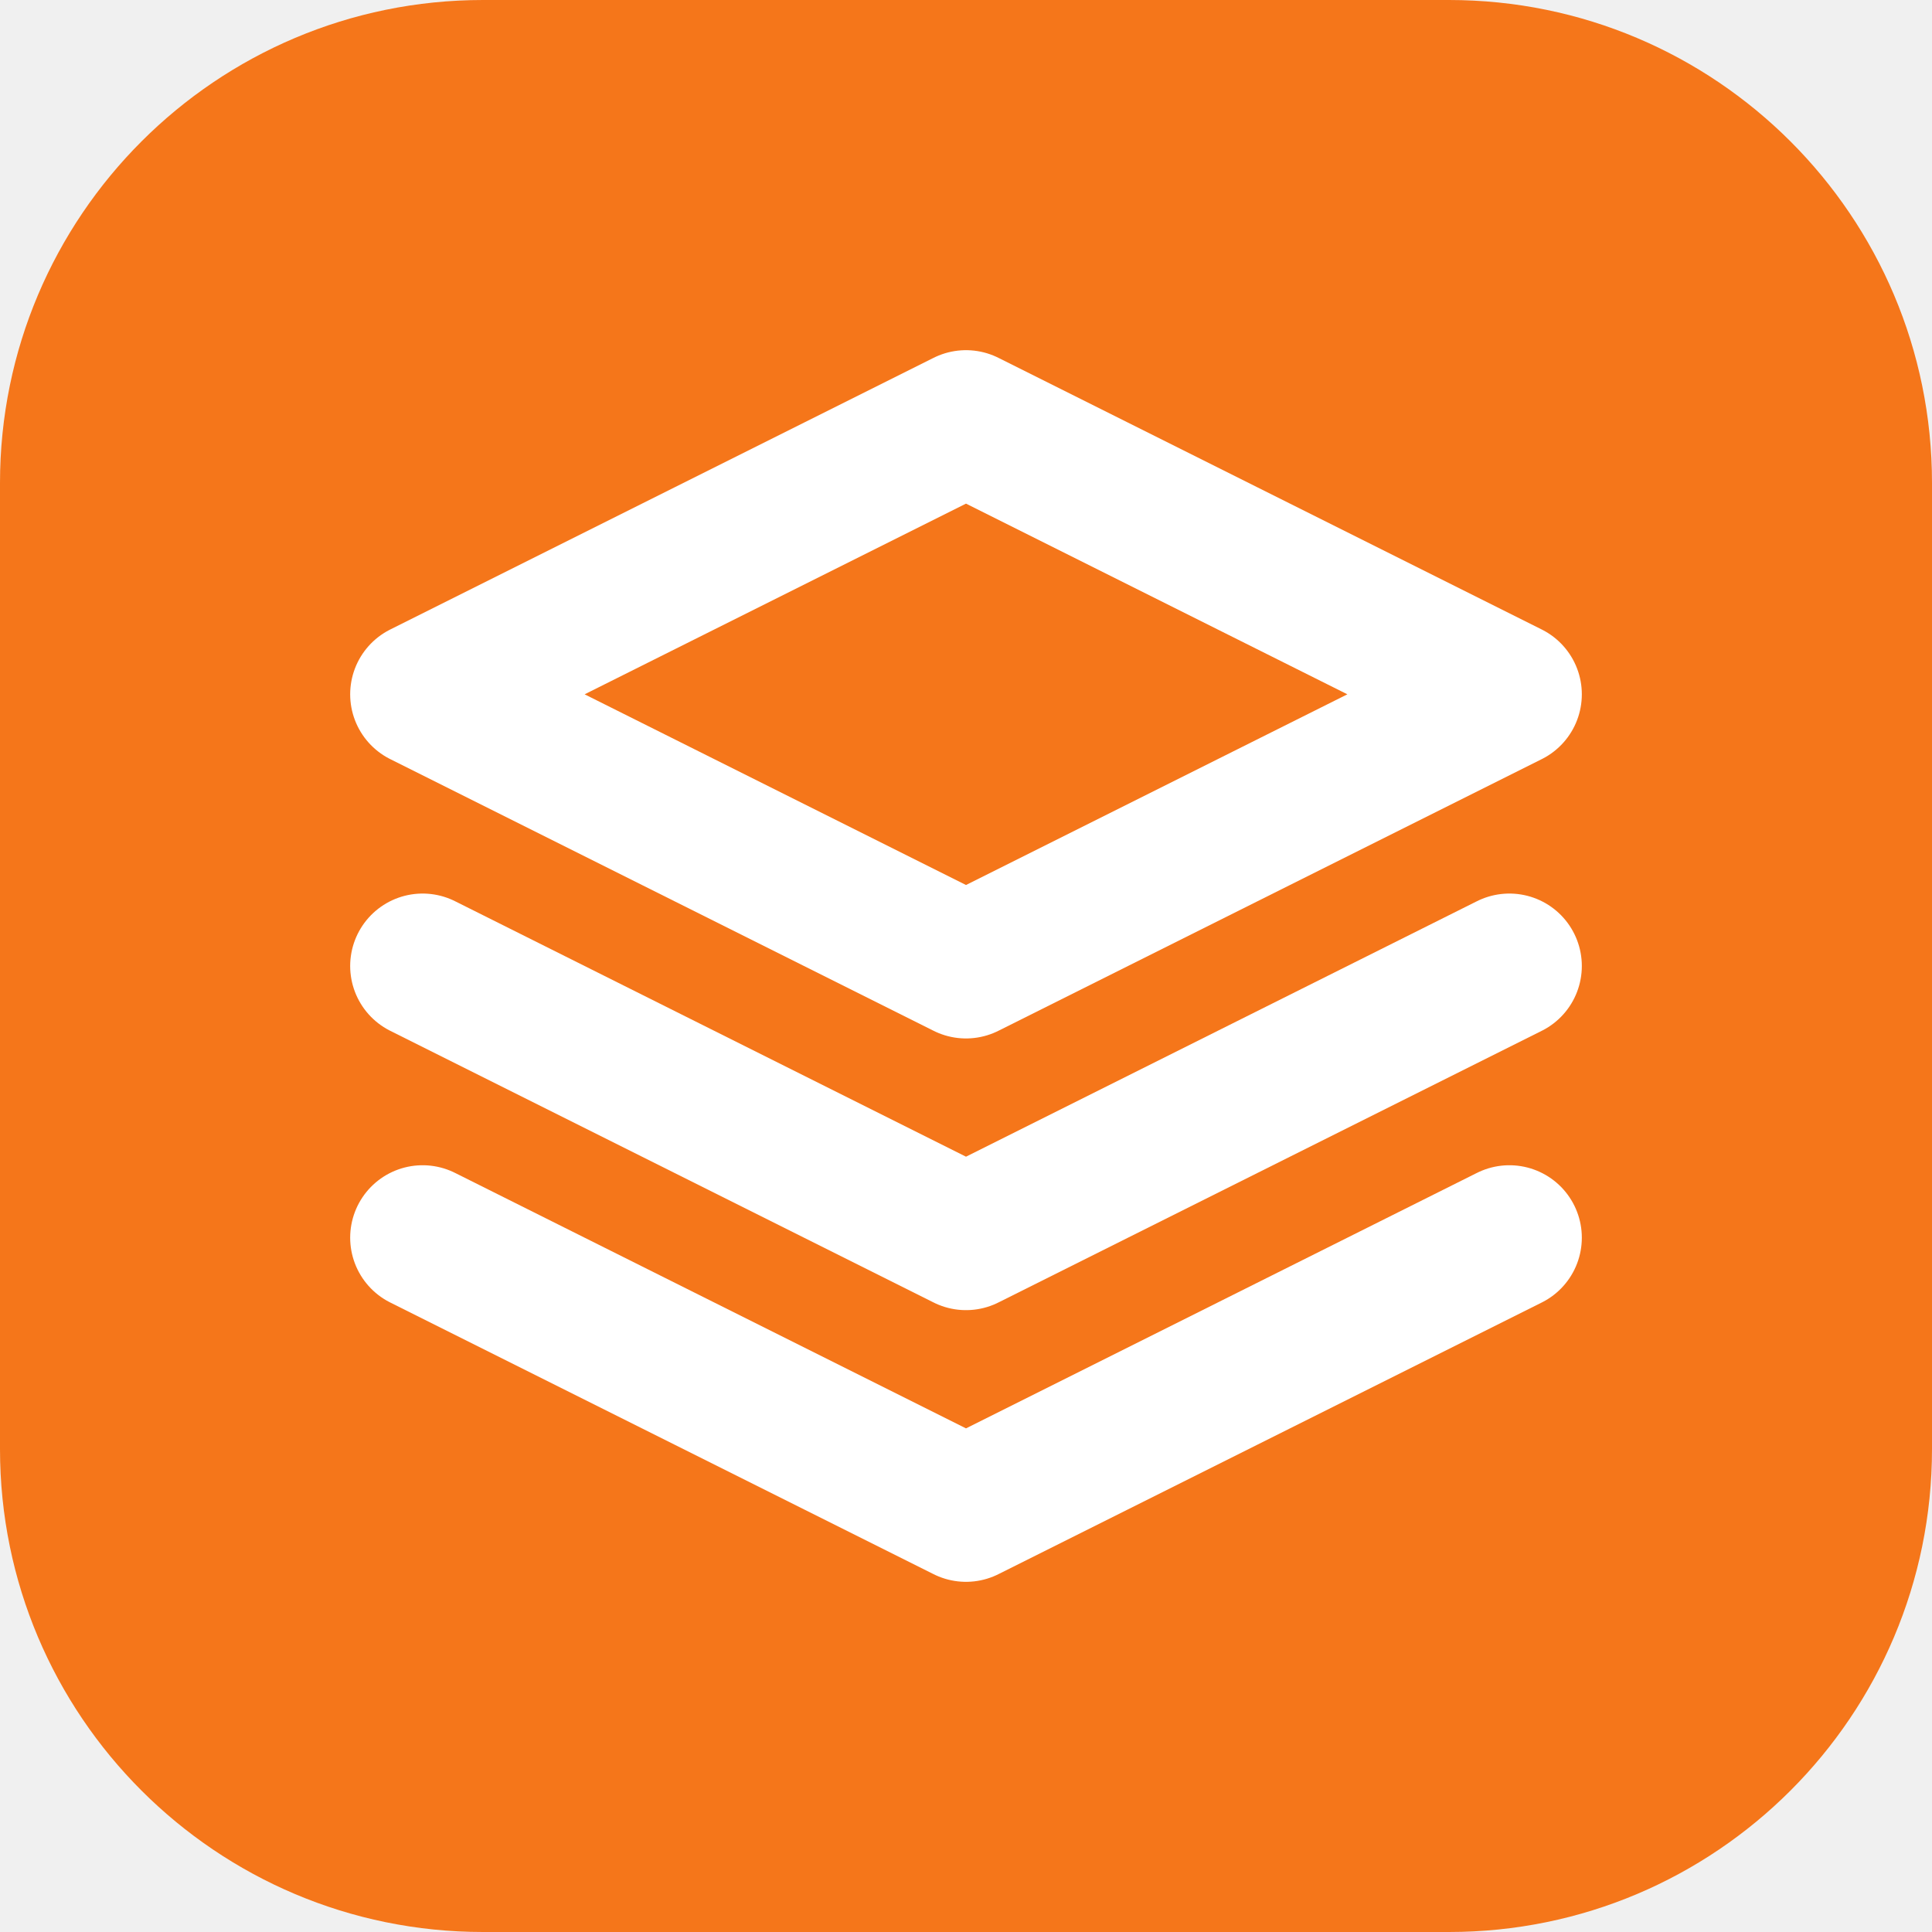
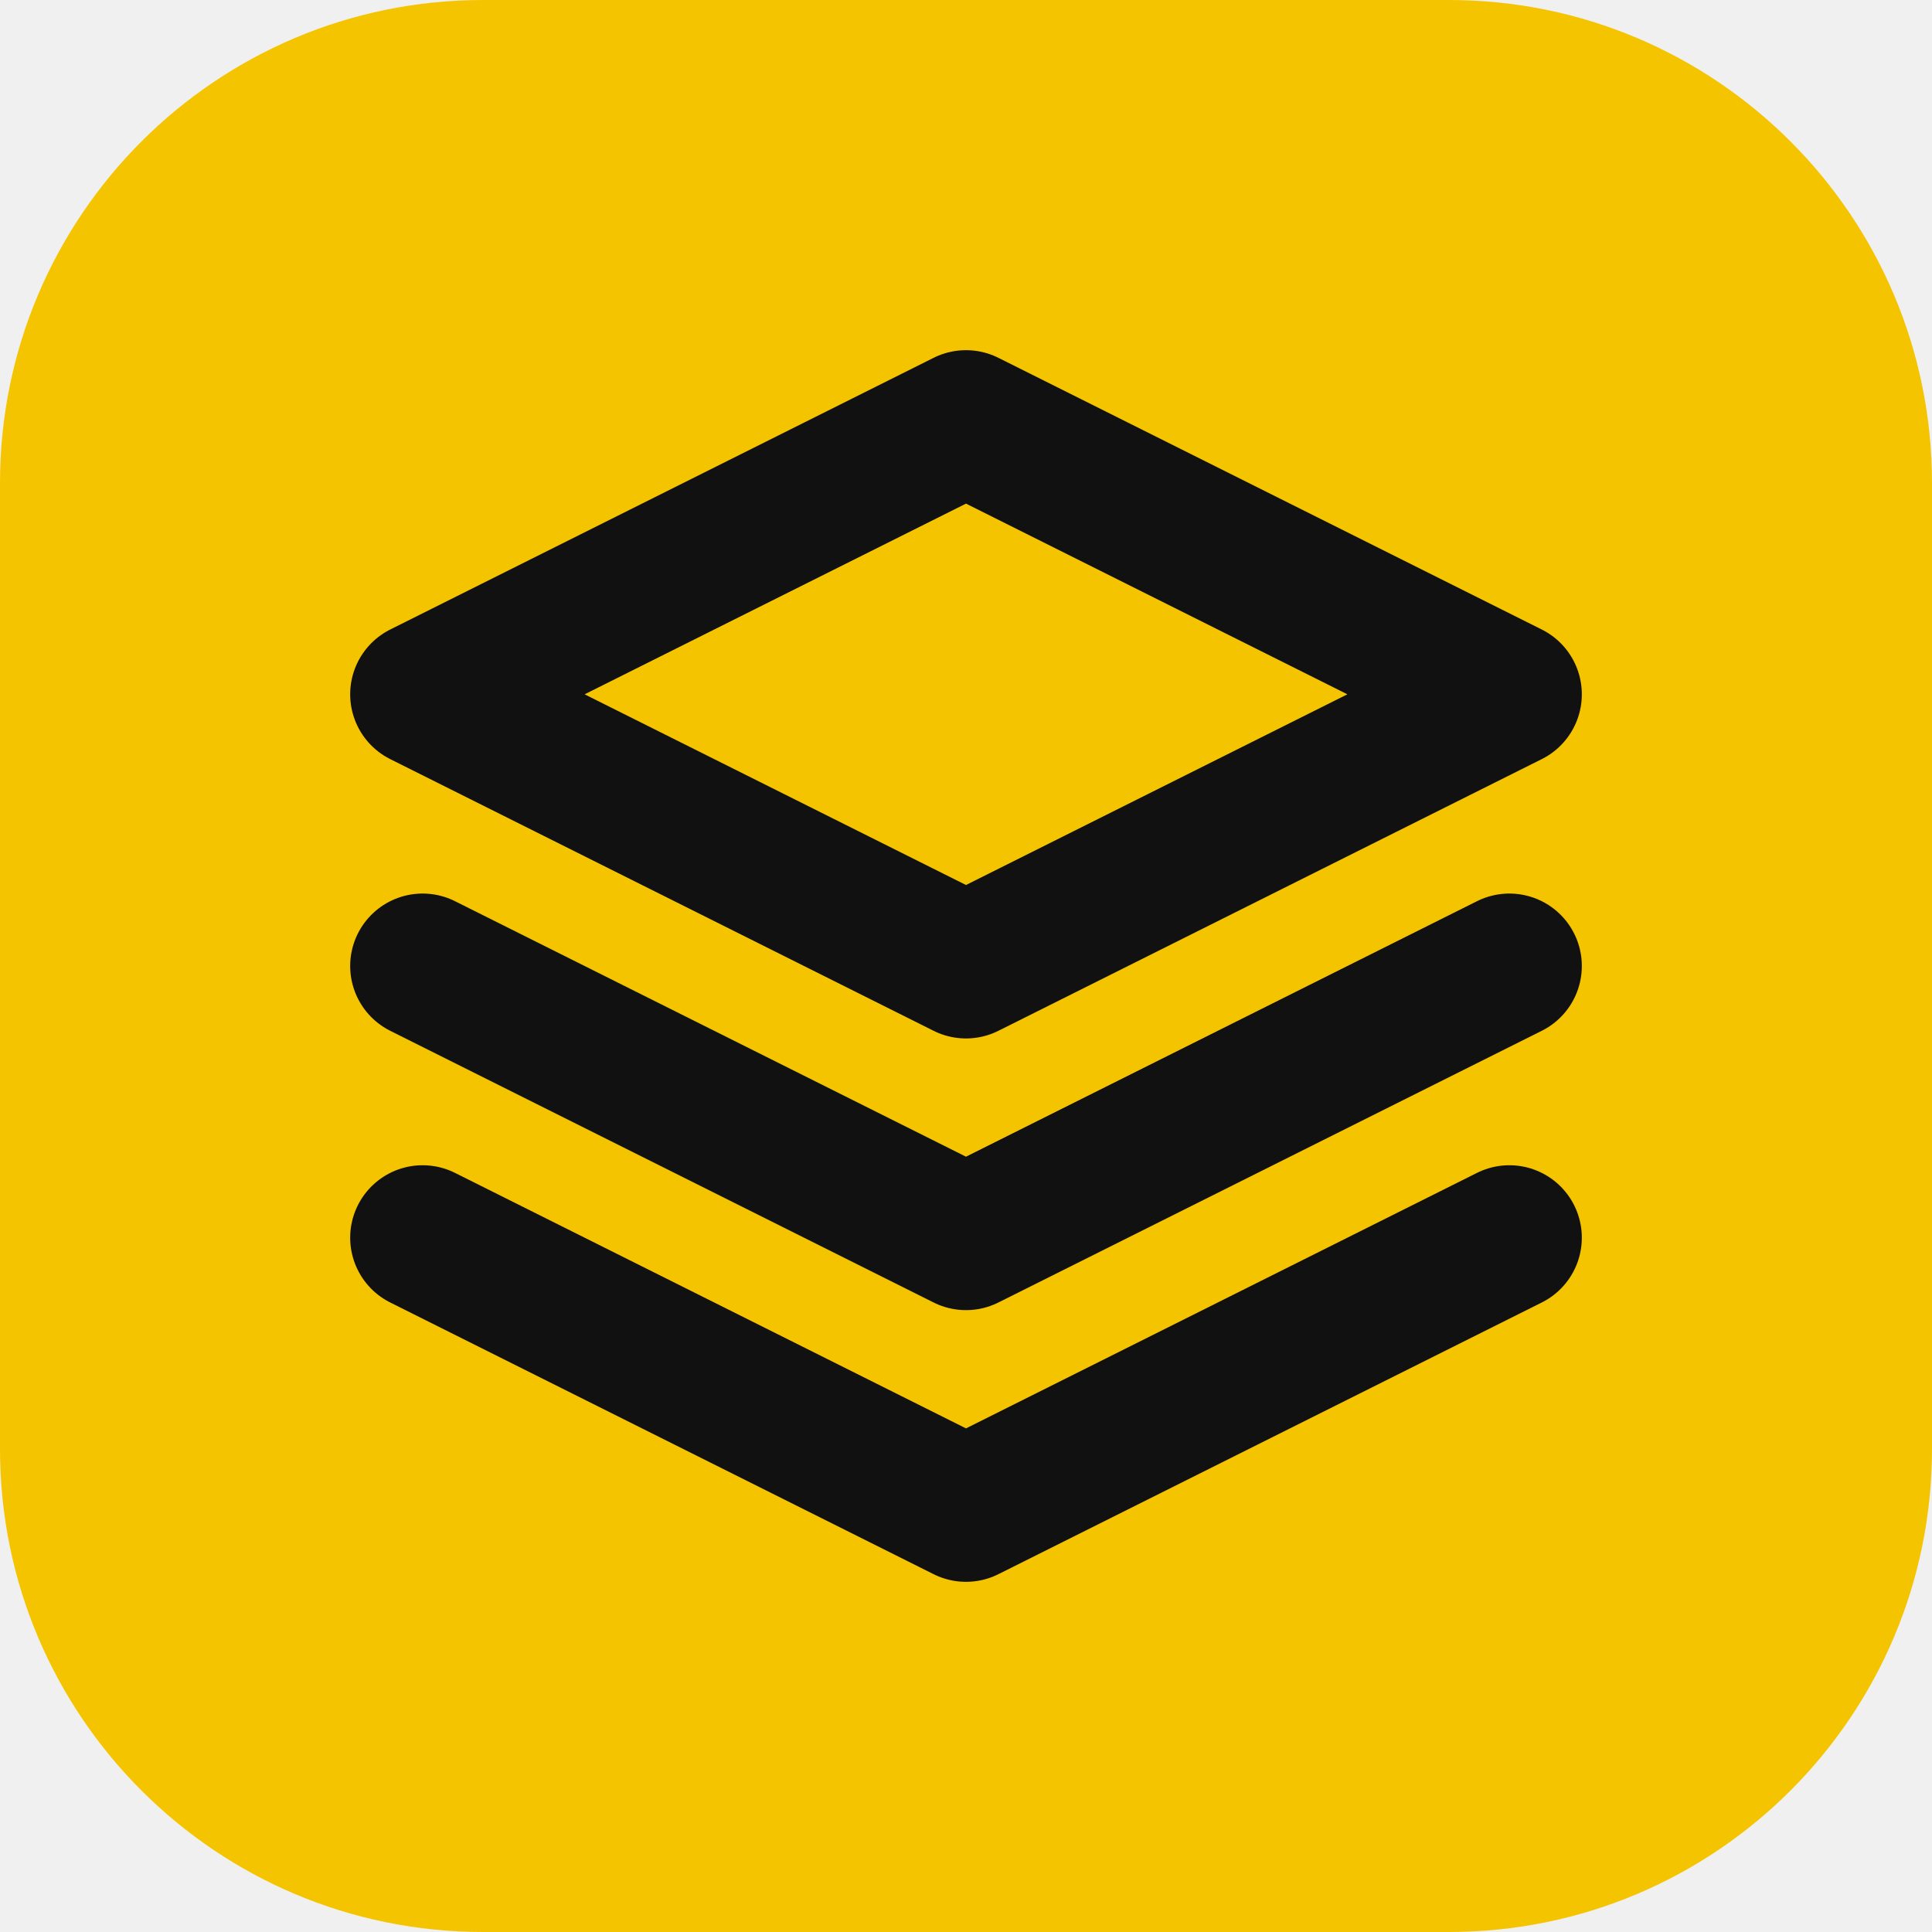
<svg xmlns="http://www.w3.org/2000/svg" viewBox="0 0 32 32">
-   <rect width="32" height="32" rx="8" fill="#F5761A" />
-   <g fill="none" stroke="#fff" stroke-width="2.4" stroke-linecap="round" stroke-linejoin="round">
+   <rect width="32" height="32" rx="8" fill="#F5C400" />
+   <g fill="none" stroke="#111" stroke-width="2.4" stroke-linecap="round" stroke-linejoin="round">
    <path d="M16 7 7 11.5l9 4.5 9-4.5z" />
    <path d="m7 16 9 4.5 9-4.5" />
    <path d="m7 20.5 9 4.5 9-4.5" />
  </g>
</svg>
